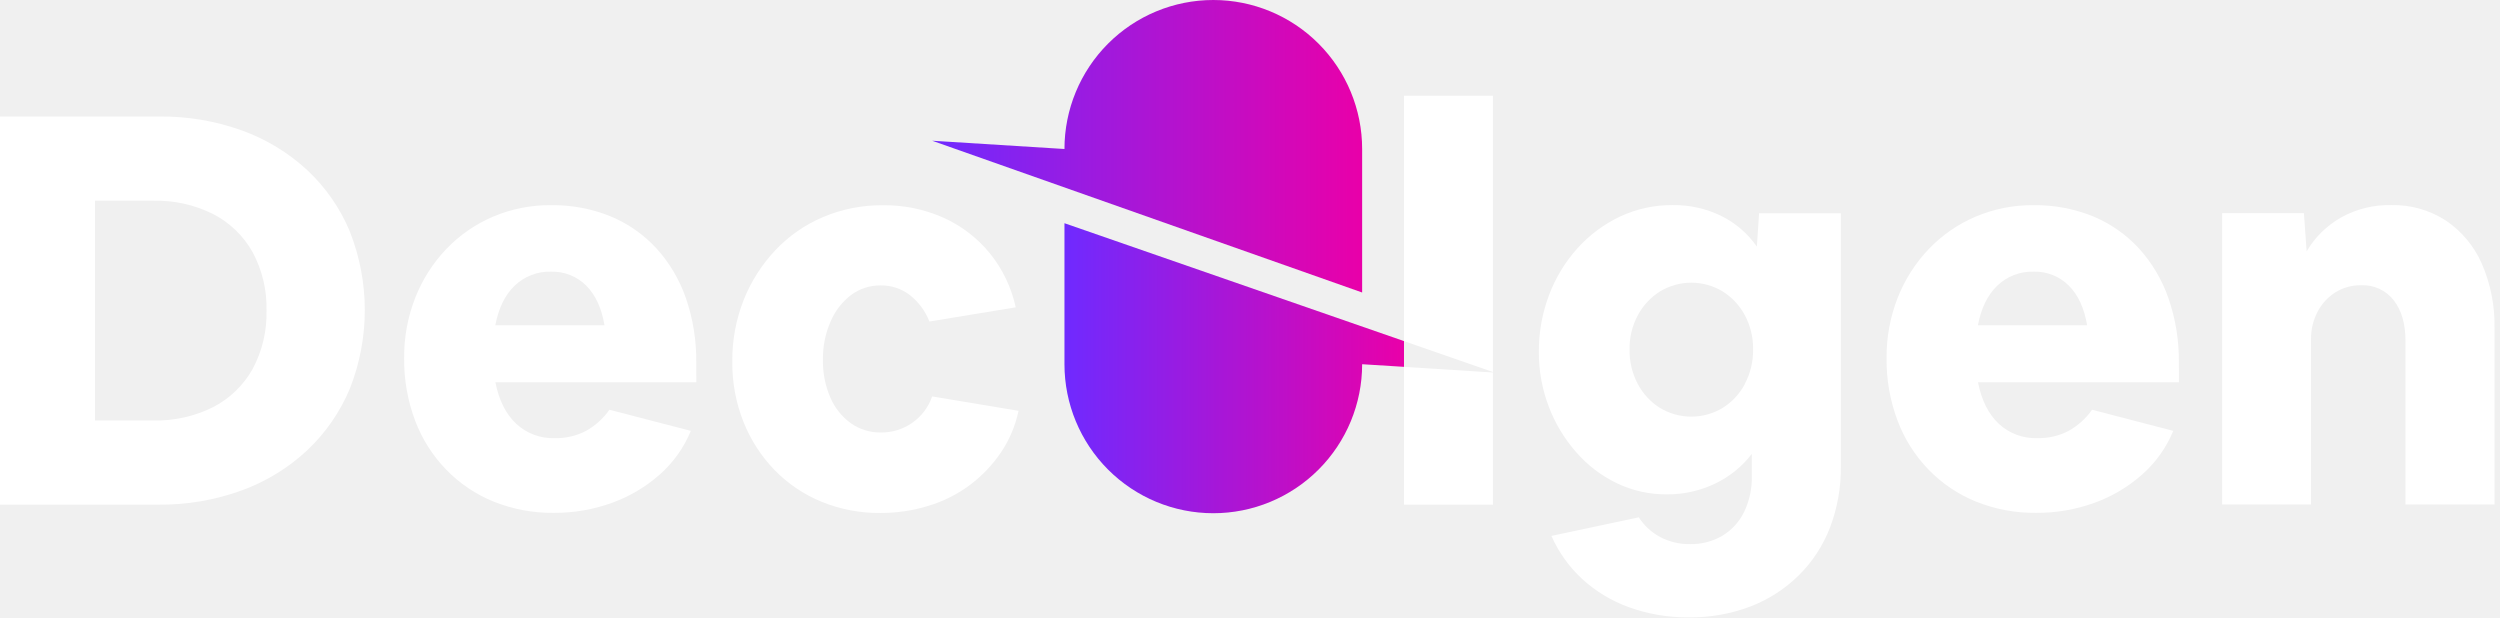
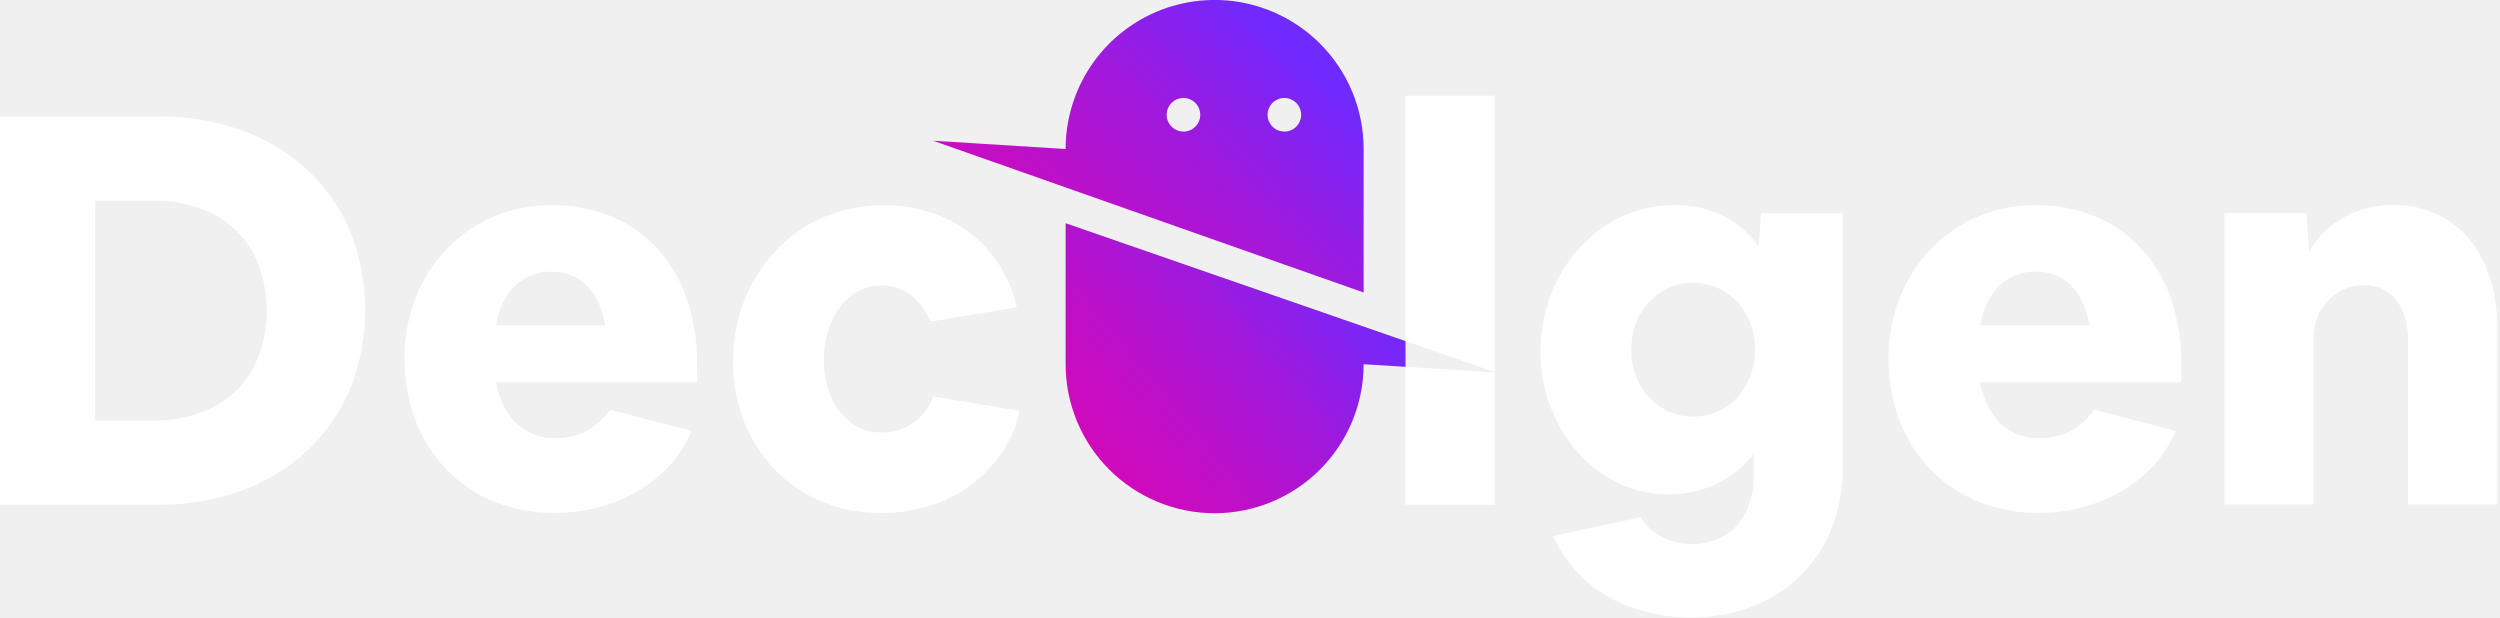
<svg xmlns="http://www.w3.org/2000/svg" width="162" height="40" viewBox="0 0 162 40" fill="none">
-   <g clip-path="url(#clip0_508_171)">
-     <path d="M88.267 9.655V18.954L60.404 9.119L68.977 9.655C68.977 7.095 69.993 4.639 71.802 2.828C73.611 1.017 76.064 0 78.622 0C81.18 0 83.633 1.017 85.442 2.828C87.251 4.639 88.267 7.095 88.267 9.655Z" fill="url(#paint0_linear_508_171)" />
-     <path d="M68.977 14.464L90.979 22.103V23.771L88.267 23.602C88.267 26.163 87.251 28.619 85.442 30.429C83.634 32.24 81.18 33.257 78.622 33.257C76.064 33.257 73.611 32.24 71.802 30.429C69.994 28.619 68.977 26.163 68.977 23.602V14.464Z" fill="url(#paint1_linear_508_171)" />
-     <path d="M22.666 14.99C22.037 13.486 21.096 12.133 19.906 11.021C18.681 9.891 17.243 9.018 15.676 8.454C13.953 7.835 12.134 7.529 10.304 7.55H0V32.702H10.226C12.079 32.724 13.921 32.412 15.662 31.779C17.238 31.206 18.681 30.321 19.909 29.178C21.096 28.057 22.036 26.699 22.668 25.192C23.962 21.919 23.962 18.274 22.668 15.001L22.666 14.99ZM16.367 23.916C15.775 24.967 14.89 25.823 13.819 26.378C12.606 26.984 11.263 27.282 9.907 27.247H6.157V13.005H9.907C11.263 12.97 12.606 13.268 13.819 13.874C14.89 14.428 15.776 15.284 16.367 16.336C16.991 17.496 17.302 18.799 17.27 20.115C17.306 21.439 16.994 22.75 16.367 23.916Z" fill="white" />
-     <path d="M45.117 23.492C45.135 22.07 44.908 20.655 44.444 19.311C44.031 18.12 43.381 17.025 42.534 16.092C41.706 15.194 40.692 14.486 39.563 14.019C38.338 13.523 37.026 13.277 35.705 13.295C34.417 13.283 33.141 13.536 31.954 14.038C30.815 14.522 29.786 15.233 28.929 16.127C28.061 17.036 27.376 18.106 26.915 19.276C26.422 20.527 26.175 21.863 26.189 23.208C26.173 24.586 26.413 25.956 26.896 27.247C27.343 28.436 28.029 29.521 28.913 30.433C29.785 31.331 30.833 32.037 31.992 32.506C33.229 33.001 34.552 33.248 35.885 33.233C37.175 33.242 38.457 33.02 39.67 32.579C40.809 32.166 41.86 31.541 42.767 30.736C43.639 29.962 44.323 28.999 44.766 27.92L39.491 26.552C39.089 27.124 38.563 27.596 37.953 27.933C37.334 28.249 36.646 28.406 35.952 28.392C35.492 28.409 35.034 28.334 34.603 28.173C34.172 28.012 33.777 27.767 33.441 27.453C32.779 26.828 32.332 25.934 32.102 24.771H45.122L45.117 23.492ZM32.096 21.078C32.307 19.968 32.726 19.111 33.353 18.509C33.665 18.209 34.034 17.975 34.438 17.819C34.842 17.664 35.273 17.591 35.705 17.605C36.127 17.592 36.547 17.665 36.94 17.821C37.332 17.976 37.689 18.21 37.988 18.509C38.588 19.11 38.983 19.966 39.172 21.078H32.096Z" fill="white" />
-     <path d="M60.404 25.689C60.166 26.379 59.716 26.977 59.118 27.396C58.521 27.815 57.806 28.035 57.077 28.025C56.381 28.037 55.7 27.826 55.132 27.424C54.547 26.999 54.089 26.424 53.805 25.758C53.474 24.987 53.31 24.154 53.326 23.315C53.312 22.462 53.481 21.616 53.822 20.834C54.109 20.157 54.566 19.565 55.148 19.115C55.705 18.702 56.383 18.485 57.077 18.495C57.754 18.486 58.414 18.704 58.952 19.115C59.522 19.565 59.962 20.158 60.227 20.834L65.819 19.914C65.54 18.629 64.964 17.427 64.136 16.406C63.326 15.416 62.297 14.628 61.13 14.105C59.888 13.554 58.542 13.28 57.184 13.3C55.866 13.29 54.559 13.55 53.345 14.062C52.175 14.554 51.12 15.285 50.248 16.208C49.366 17.141 48.67 18.233 48.195 19.426C47.692 20.699 47.44 22.058 47.453 23.428C47.438 24.768 47.685 26.098 48.179 27.343C48.641 28.504 49.325 29.563 50.194 30.46C51.057 31.347 52.093 32.046 53.237 32.514C54.445 33.006 55.738 33.253 57.042 33.241C58.097 33.245 59.146 33.09 60.155 32.78C61.119 32.492 62.026 32.038 62.834 31.439C63.619 30.853 64.301 30.141 64.852 29.331C65.407 28.512 65.798 27.591 66.001 26.622L60.404 25.689Z" fill="white" />
-     <path d="M90.978 32.702H96.744V24.138L90.978 23.776V32.702ZM90.978 6.204V22.103L96.744 24.106V6.204H90.978Z" fill="white" />
-     <path d="M113.987 13.821L113.845 15.982C113.259 15.136 112.467 14.452 111.544 13.998C110.565 13.517 109.486 13.275 108.396 13.29C107.216 13.279 106.049 13.533 104.98 14.032C103.933 14.527 102.995 15.226 102.22 16.087C101.423 16.972 100.799 17.999 100.38 19.115C99.934 20.291 99.71 21.54 99.718 22.797C99.71 24.007 99.926 25.207 100.356 26.338C100.764 27.419 101.363 28.418 102.124 29.288C102.856 30.134 103.753 30.821 104.76 31.308C105.77 31.794 106.878 32.043 107.999 32.034C109.081 32.045 110.152 31.809 111.128 31.342C112.067 30.898 112.886 30.236 113.518 29.411V30.865C113.535 31.66 113.365 32.448 113.023 33.166C112.714 33.804 112.229 34.34 111.624 34.708C110.988 35.084 110.259 35.274 109.521 35.258C108.843 35.271 108.173 35.113 107.573 34.797C107.013 34.495 106.539 34.057 106.193 33.523L100.532 34.727C100.996 35.779 101.67 36.724 102.512 37.506C103.394 38.316 104.429 38.943 105.556 39.348C106.804 39.798 108.122 40.02 109.449 40.005C110.816 40.02 112.173 39.778 113.451 39.292C114.614 38.841 115.673 38.157 116.562 37.28C117.444 36.407 118.131 35.357 118.579 34.199C119.065 32.927 119.305 31.575 119.287 30.213V13.821H113.987ZM113.066 24.889C112.731 25.52 112.237 26.052 111.632 26.431C111.018 26.802 110.314 26.998 109.597 26.998C108.88 26.998 108.177 26.802 107.563 26.431C106.96 26.051 106.466 25.52 106.132 24.889C105.765 24.198 105.58 23.424 105.596 22.642C105.583 21.87 105.767 21.107 106.132 20.426C106.467 19.798 106.96 19.267 107.563 18.887C108.176 18.515 108.88 18.318 109.597 18.318C110.315 18.318 111.019 18.515 111.632 18.887C112.236 19.266 112.73 19.797 113.066 20.426C113.429 21.108 113.613 21.87 113.601 22.642C113.613 23.425 113.426 24.198 113.057 24.889H113.066Z" fill="white" />
-     <path d="M141.191 23.492C141.207 22.069 140.977 20.655 140.511 19.311C140.096 18.12 139.446 17.025 138.598 16.092C137.769 15.194 136.755 14.486 135.627 14.019C134.402 13.523 133.09 13.277 131.769 13.295C130.481 13.283 129.204 13.536 128.018 14.038C126.879 14.523 125.85 15.233 124.993 16.127C124.123 17.038 123.438 18.109 122.976 19.281C122.484 20.533 122.237 21.868 122.25 23.213C122.234 24.592 122.475 25.962 122.96 27.252C123.405 28.439 124.09 29.522 124.972 30.433C125.843 31.331 126.891 32.037 128.05 32.506C129.288 33.001 130.61 33.248 131.943 33.233C133.234 33.242 134.517 33.02 135.731 32.579C136.87 32.166 137.92 31.541 138.826 30.736C139.698 29.962 140.382 28.999 140.827 27.92L135.565 26.552C135.163 27.124 134.636 27.596 134.024 27.933C133.406 28.248 132.72 28.406 132.026 28.392C131.566 28.409 131.107 28.334 130.676 28.173C130.245 28.012 129.849 27.768 129.513 27.453C128.85 26.828 128.404 25.934 128.173 24.771H141.197L141.191 23.492ZM128.168 21.078C128.38 19.968 128.799 19.111 129.424 18.509C129.737 18.209 130.106 17.975 130.509 17.819C130.913 17.664 131.344 17.591 131.777 17.605C132.199 17.591 132.619 17.664 133.012 17.82C133.404 17.975 133.761 18.21 134.059 18.509C134.663 19.11 135.059 19.966 135.246 21.078H128.168Z" fill="white" />
-     <path d="M160.811 17.061C160.31 15.932 159.501 14.969 158.477 14.282C157.428 13.607 156.201 13.261 154.954 13.29C153.817 13.263 152.693 13.541 151.699 14.094C150.776 14.617 150.007 15.373 149.47 16.288L149.293 13.81H143.994V32.691H149.754V21.993C149.745 21.37 149.89 20.756 150.177 20.204C150.444 19.691 150.842 19.257 151.329 18.946C151.833 18.633 152.416 18.473 153.009 18.485C153.412 18.467 153.814 18.546 154.181 18.716C154.547 18.886 154.867 19.141 155.115 19.461C155.622 20.11 155.876 20.99 155.876 22.1V32.691H161.644V21.295C161.679 19.84 161.394 18.394 160.811 17.061Z" fill="white" />
+   <g clip-path="url(#clip0_519_130)">
+     <path d="M85.536 2.827C84.185 1.476 82.465 0.556 80.591 0.183C78.718 -0.189 76.777 0.002 75.012 0.733C73.247 1.464 71.739 2.702 70.678 4.29C69.618 5.878 69.052 7.745 69.052 9.655L60.469 9.119L88.363 18.954V9.655C88.364 8.387 88.115 7.131 87.63 5.959C87.145 4.787 86.433 3.723 85.536 2.827ZM76.685 8.526C76.47 8.526 76.26 8.461 76.081 8.341C75.902 8.221 75.763 8.051 75.681 7.852C75.599 7.653 75.578 7.434 75.62 7.223C75.662 7.012 75.766 6.818 75.919 6.666C76.071 6.514 76.265 6.411 76.476 6.369C76.687 6.327 76.906 6.349 77.105 6.432C77.304 6.514 77.474 6.654 77.593 6.833C77.713 7.012 77.777 7.222 77.777 7.437C77.777 7.582 77.748 7.725 77.692 7.858C77.636 7.991 77.555 8.112 77.452 8.213C77.349 8.314 77.227 8.394 77.093 8.448C76.959 8.502 76.816 8.528 76.672 8.526H76.685ZM83.224 8.526C83.009 8.526 82.798 8.461 82.62 8.341C82.441 8.221 82.302 8.051 82.22 7.852C82.138 7.653 82.117 7.434 82.159 7.223C82.201 7.012 82.305 6.818 82.457 6.666C82.61 6.514 82.804 6.411 83.015 6.369C83.226 6.327 83.445 6.349 83.644 6.432C83.843 6.514 84.013 6.654 84.132 6.833C84.252 7.012 84.315 7.222 84.315 7.437C84.315 7.582 84.287 7.725 84.231 7.858C84.175 7.991 84.094 8.112 83.991 8.213C83.888 8.314 83.766 8.394 83.632 8.448C83.498 8.502 83.355 8.528 83.21 8.526H83.224Z" fill="url(#paint0_linear_519_130)" />
+     <path d="M69.052 14.464L91.077 22.103V23.771L88.363 23.602C88.363 26.163 87.345 28.619 85.535 30.429C83.724 32.24 81.268 33.257 78.707 33.257C76.147 33.257 73.691 32.24 71.88 30.429C70.069 28.619 69.052 26.163 69.052 23.602V14.464Z" fill="url(#paint1_linear_519_130)" />
+     <path d="M22.69 14.99C22.061 13.486 21.119 12.133 19.928 11.021C18.701 9.891 17.261 9.018 15.693 8.454C13.968 7.835 12.147 7.529 10.315 7.55H0V32.702H10.237C12.092 32.724 13.935 32.412 15.679 31.78C17.256 31.206 18.702 30.321 19.93 29.178C21.119 28.057 22.06 26.699 22.693 25.192C23.988 21.919 23.988 18.274 22.693 15.001L22.69 14.99ZM16.385 23.916C15.792 24.967 14.906 25.823 13.834 26.378C12.62 26.984 11.275 27.282 9.918 27.247H6.163V13.005H9.918C11.275 12.97 12.62 13.268 13.834 13.874C14.906 14.428 15.793 15.284 16.385 16.336C16.979 17.511 17.288 18.809 17.288 20.126C17.288 21.443 16.979 22.741 16.385 23.916Z" fill="white" />
+     <path d="M45.166 23.492C45.184 22.07 44.956 20.655 44.492 19.311C44.078 18.12 43.428 17.025 42.58 16.092C41.751 15.194 40.736 14.486 39.606 14.019C38.379 13.523 37.066 13.277 35.744 13.295C34.454 13.283 33.176 13.536 31.989 14.038C30.848 14.522 29.818 15.233 28.961 16.127C28.091 17.036 27.406 18.106 26.944 19.276C26.45 20.527 26.203 21.862 26.217 23.208C26.202 24.586 26.442 25.956 26.925 27.247C27.372 28.436 28.06 29.521 28.945 30.433C29.817 31.331 30.866 32.037 32.026 32.506C33.265 33.001 34.589 33.248 35.923 33.233C37.215 33.242 38.499 33.02 39.713 32.579C40.853 32.166 41.906 31.541 42.813 30.736C43.687 29.962 44.371 28.999 44.814 27.92L39.533 26.552C39.132 27.123 38.605 27.596 37.994 27.933C37.374 28.249 36.686 28.406 35.99 28.392C35.53 28.409 35.072 28.334 34.64 28.173C34.209 28.012 33.814 27.767 33.477 27.453C32.814 26.829 32.367 25.935 32.136 24.771H45.171L45.166 23.492ZM32.131 21.078C32.342 19.968 32.761 19.111 33.389 18.509C33.701 18.209 34.071 17.974 34.475 17.819C34.879 17.664 35.311 17.591 35.744 17.605C36.166 17.592 36.587 17.665 36.98 17.82C37.373 17.976 37.73 18.21 38.029 18.509C38.63 19.11 39.025 19.966 39.214 21.078H32.131Z" fill="white" />
+     <path d="M60.469 25.689C60.231 26.379 59.78 26.977 59.182 27.396C58.584 27.815 57.869 28.035 57.138 28.025C56.442 28.037 55.76 27.826 55.191 27.424C54.606 26.999 54.147 26.424 53.864 25.758C53.532 24.987 53.368 24.154 53.383 23.315C53.37 22.462 53.539 21.616 53.88 20.834C54.167 20.157 54.625 19.565 55.207 19.115C55.766 18.702 56.444 18.485 57.138 18.495C57.816 18.486 58.477 18.704 59.016 19.115C59.586 19.565 60.026 20.158 60.292 20.834L65.89 19.914C65.611 18.629 65.034 17.427 64.206 16.406C63.394 15.416 62.364 14.628 61.196 14.105C59.953 13.554 58.605 13.28 57.246 13.3C55.926 13.29 54.618 13.55 53.402 14.062C52.231 14.554 51.175 15.285 50.302 16.208C49.419 17.141 48.722 18.233 48.247 19.426C47.743 20.699 47.491 22.058 47.504 23.428C47.489 24.768 47.736 26.098 48.231 27.343C48.693 28.504 49.379 29.563 50.248 30.46C51.112 31.347 52.149 32.046 53.295 32.514C54.504 33.006 55.798 33.253 57.103 33.241C58.16 33.245 59.21 33.089 60.22 32.78C61.185 32.492 62.092 32.038 62.902 31.439C63.688 30.853 64.37 30.141 64.922 29.331C65.478 28.512 65.869 27.591 66.072 26.622L60.469 25.689Z" fill="white" />
+     <path d="M91.077 23.771V32.702H96.849V24.138L91.077 23.771ZM91.077 6.204V22.103L96.849 24.106V6.204H91.077Z" fill="white" />
+     <path d="M114.11 13.821L113.968 15.982C113.381 15.136 112.589 14.452 111.664 13.998C110.684 13.517 109.604 13.275 108.513 13.29C107.332 13.279 106.163 13.533 105.093 14.033C104.045 14.527 103.106 15.226 102.331 16.087C101.533 16.972 100.908 17.999 100.488 19.115C100.042 20.291 99.818 21.54 99.826 22.797C99.818 24.007 100.034 25.207 100.464 26.338C100.873 27.419 101.472 28.419 102.234 29.288C102.967 30.134 103.865 30.821 104.873 31.308C105.884 31.794 106.994 32.043 108.116 32.034C109.199 32.045 110.271 31.809 111.248 31.342C112.188 30.898 113.008 30.236 113.641 29.411V30.865C113.657 31.66 113.487 32.448 113.145 33.166C112.836 33.804 112.35 34.34 111.745 34.708C111.108 35.084 110.379 35.274 109.639 35.258C108.961 35.271 108.29 35.113 107.689 34.797C107.129 34.496 106.654 34.057 106.308 33.523L100.641 34.727C101.105 35.779 101.78 36.724 102.623 37.506C103.506 38.317 104.542 38.943 105.67 39.348C106.919 39.798 108.239 40.02 109.567 40.005C110.935 40.02 112.295 39.778 113.574 39.292C114.738 38.841 115.798 38.157 116.688 37.281C117.57 36.407 118.259 35.357 118.707 34.199C119.194 32.927 119.434 31.575 119.415 30.213V13.821H114.11ZM113.188 24.889C112.853 25.52 112.358 26.052 111.753 26.432C111.138 26.802 110.434 26.998 109.716 26.998C108.998 26.998 108.294 26.802 107.679 26.432C107.075 26.051 106.581 25.52 106.246 24.889C105.879 24.198 105.694 23.424 105.71 22.642C105.697 21.87 105.882 21.107 106.246 20.427C106.582 19.798 107.076 19.267 107.679 18.887C108.293 18.515 108.997 18.318 109.716 18.318C110.434 18.318 111.138 18.515 111.753 18.887C112.357 19.266 112.852 19.797 113.188 20.427C113.551 21.108 113.736 21.87 113.724 22.642C113.736 23.425 113.549 24.199 113.18 24.889H113.188Z" fill="white" />
+     <path d="M141.344 23.492C141.359 22.069 141.129 20.655 140.662 19.311C140.248 18.12 139.596 17.025 138.747 16.092C137.918 15.194 136.903 14.486 135.773 14.019C134.547 13.523 133.234 13.277 131.911 13.295C130.622 13.283 129.344 13.536 128.156 14.038C127.016 14.523 125.986 15.233 125.128 16.127C124.257 17.038 123.571 18.109 123.108 19.281C122.616 20.533 122.369 21.868 122.382 23.213C122.366 24.592 122.607 25.962 123.092 27.252C123.539 28.439 124.224 29.522 125.107 30.433C125.979 31.331 127.028 32.037 128.188 32.506C129.427 33.001 130.751 33.248 132.085 33.233C133.378 33.242 134.662 33.02 135.878 32.579C137.017 32.166 138.068 31.541 138.975 30.736C139.849 29.962 140.534 28.999 140.979 27.92L135.711 26.552C135.309 27.124 134.781 27.596 134.169 27.933C133.55 28.248 132.863 28.406 132.168 28.392C131.708 28.409 131.249 28.334 130.817 28.173C130.385 28.012 129.99 27.768 129.653 27.453C128.989 26.829 128.542 25.935 128.312 24.771H141.349L141.344 23.492ZM128.306 21.078C128.519 19.968 128.938 19.111 129.564 18.509C129.877 18.209 130.246 17.974 130.65 17.819C131.055 17.664 131.486 17.591 131.919 17.605C132.341 17.591 132.762 17.664 133.155 17.82C133.548 17.975 133.905 18.21 134.204 18.509C134.808 19.11 135.204 19.966 135.392 21.078H128.306Z" fill="white" />
+     <path d="M160.984 17.061C160.483 15.932 159.673 14.969 158.648 14.282C157.598 13.607 156.37 13.261 155.121 13.29C153.983 13.263 152.858 13.541 151.863 14.094C150.939 14.617 150.169 15.373 149.631 16.288L149.454 13.81H144.149V32.691H149.916V21.993C149.906 21.371 150.052 20.756 150.339 20.204C150.607 19.691 151.005 19.257 151.493 18.946C151.997 18.633 152.581 18.473 153.174 18.485C153.578 18.467 153.98 18.546 154.347 18.716C154.714 18.886 155.035 19.141 155.282 19.461C155.79 20.11 156.044 20.99 156.044 22.1V32.691H161.818V21.296C161.853 19.84 161.569 18.394 160.984 17.061Z" fill="white" />
  </g>
  <defs>
-     <linearGradient id="paint0_linear_508_171" x1="60.404" y1="9.476" x2="88.267" y2="9.476" gradientUnits="userSpaceOnUse">
-       <stop stop-color="#6F2AFF" />
-       <stop offset="1" stop-color="#E900A9" />
+     <linearGradient id="paint0_linear_519_130" x1="46.009" y1="21.845" x2="81.615" y2="-15.058" gradientUnits="userSpaceOnUse">
+       <stop stop-color="#E900A9" />
+       <stop offset="0.13" stop-color="#E502AC" />
+       <stop offset="0.27" stop-color="#D806B5" />
+       <stop offset="0.42" stop-color="#C20EC5" />
+       <stop offset="0.58" stop-color="#A318DA" />
+       <stop offset="0.73" stop-color="#7D25F5" />
+       <stop offset="0.78" stop-color="#6F2AFF" />
    </linearGradient>
-     <linearGradient id="paint1_linear_508_171" x1="68.977" y1="23.86" x2="90.979" y2="23.86" gradientUnits="userSpaceOnUse">
-       <stop stop-color="#6F2AFF" />
-       <stop offset="1" stop-color="#E900A9" />
+     <linearGradient id="paint1_linear_519_130" x1="57.634" y1="36.124" x2="92.316" y2="7.494" gradientUnits="userSpaceOnUse">
+       <stop stop-color="#E900A9" />
+       <stop offset="0.13" stop-color="#E502AC" />
+       <stop offset="0.27" stop-color="#D806B5" />
+       <stop offset="0.42" stop-color="#C20EC5" />
+       <stop offset="0.58" stop-color="#A318DA" />
+       <stop offset="0.73" stop-color="#7D25F5" />
+       <stop offset="0.78" stop-color="#6F2AFF" />
    </linearGradient>
-     <clipPath id="clip0_508_171">
-       <rect width="161.644" height="40" fill="white" />
+     <clipPath id="clip0_519_130">
+       <rect width="161.818" height="40" fill="white" />
    </clipPath>
  </defs>
</svg>
